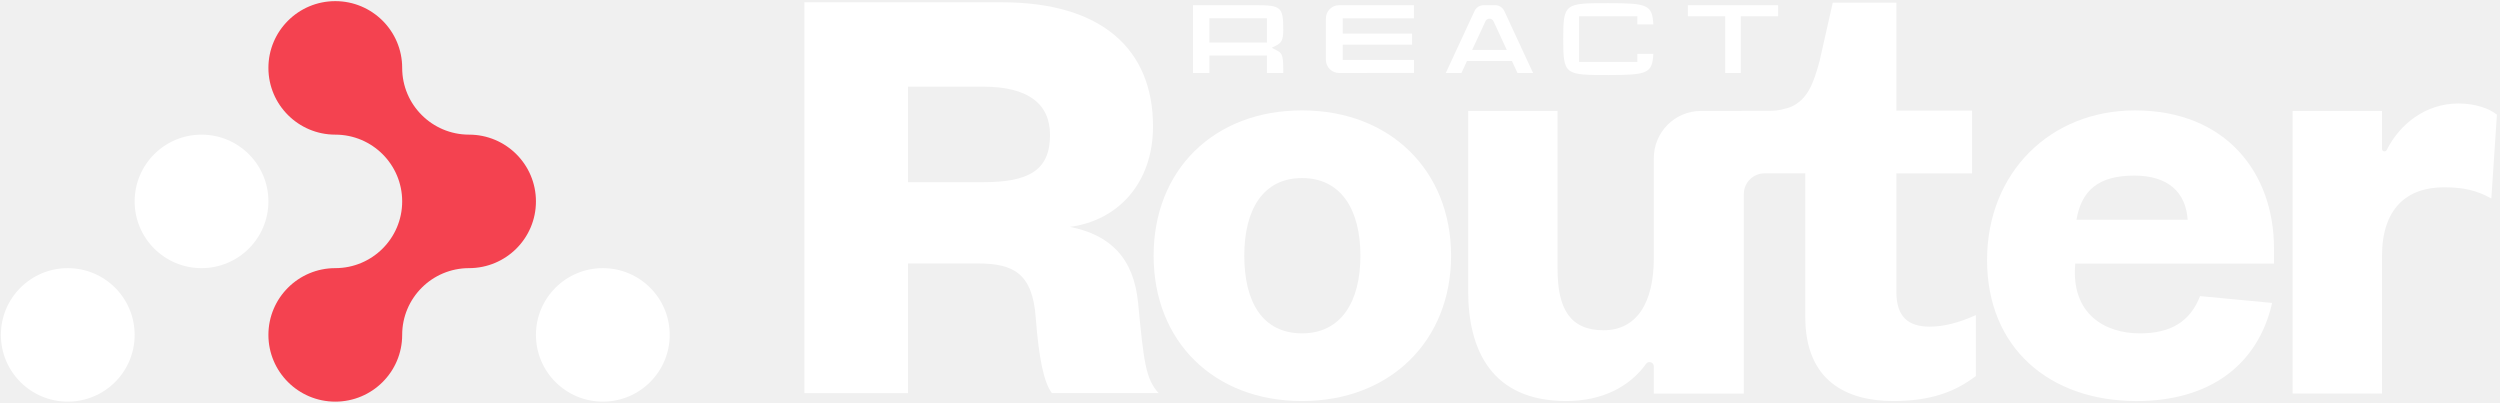
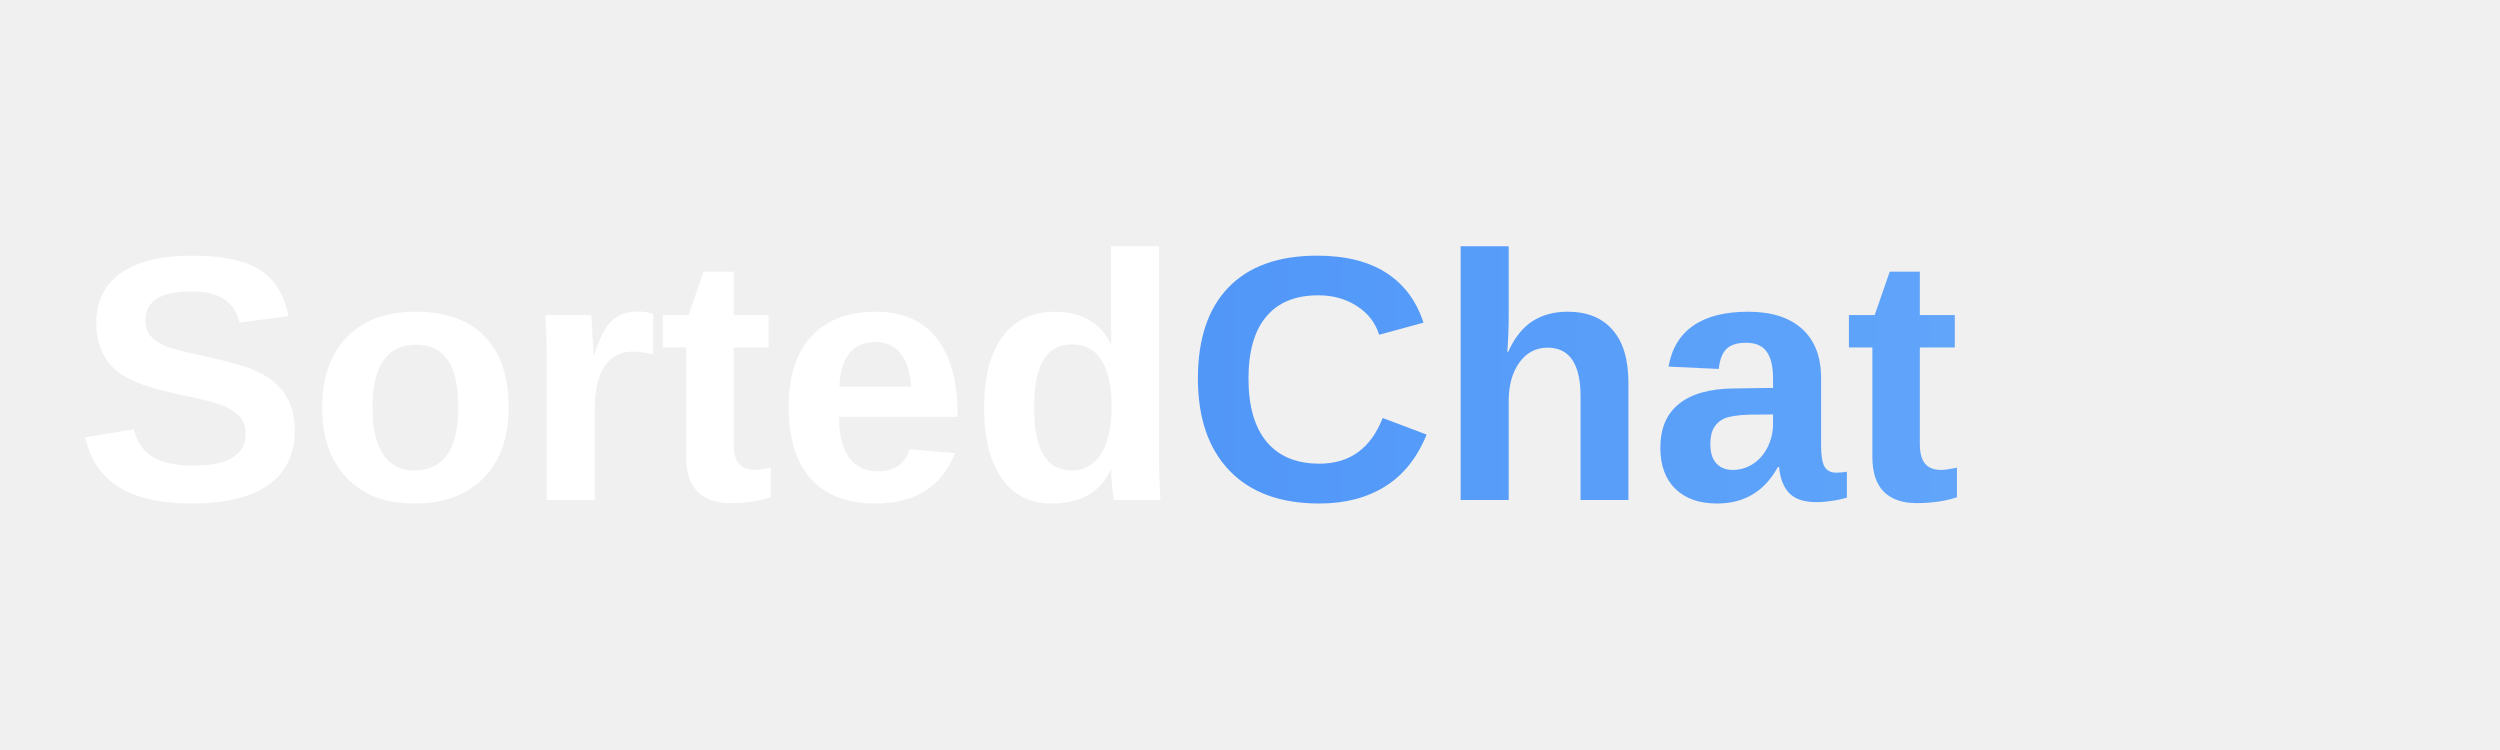
- <svg xmlns="http://www.w3.org/2000/svg" width="1080" height="174" viewBox="0 0 1080 174" fill="none">
-   <path d="M231.527 87C231.527 94.964 228.297 102.173 223.067 107.387C217.837 112.606 210.614 115.835 202.634 115.835C194.654 115.835 187.43 119.059 182.206 124.278C176.977 129.498 173.741 136.707 173.741 144.671C173.741 152.635 170.51 159.844 165.281 165.058C160.051 170.277 152.828 173.507 144.847 173.507C136.867 173.507 129.644 170.277 124.42 165.058C119.19 159.844 115.954 152.635 115.954 144.671C115.954 136.707 119.19 129.498 124.42 124.278C129.644 119.059 136.867 115.835 144.847 115.835C152.828 115.835 160.051 112.606 165.281 107.387C170.51 102.173 173.741 94.964 173.741 87C173.741 71.071 160.808 58.164 144.847 58.164C136.867 58.164 129.644 54.935 124.42 49.715C119.19 44.502 115.954 37.293 115.954 29.329C115.954 21.364 119.19 14.155 124.42 8.936C129.644 3.717 136.867 0.493 144.847 0.493C160.808 0.493 173.741 13.4 173.741 29.329C173.741 37.293 176.977 44.502 182.206 49.715C187.43 54.935 194.654 58.164 202.634 58.164C218.594 58.164 231.527 71.071 231.527 87Z" fill="#F44250" />
-   <path d="M115.954 87C115.954 71.074 103.018 58.164 87.061 58.164C71.104 58.164 58.168 71.074 58.168 87C58.168 102.925 71.104 115.835 87.061 115.835C103.018 115.835 115.954 102.925 115.954 87Z" fill="white" />
-   <path d="M58.168 144.671C58.168 128.745 45.232 115.835 29.274 115.835C13.317 115.835 0.381 128.745 0.381 144.671C0.381 160.596 13.317 173.506 29.274 173.506C45.232 173.506 58.168 160.596 58.168 144.671Z" fill="white" />
-   <path d="M289.314 144.671C289.314 128.745 276.378 115.835 260.42 115.835C244.463 115.835 231.527 128.745 231.527 144.671C231.527 160.596 244.463 173.506 260.42 173.506C276.378 173.506 289.314 160.596 289.314 144.671Z" fill="white" />
-   <g clip-path="url(#clip0_202_2131)">
-     <path d="M562.482 173.247C524.388 173.247 498.363 147.49 498.363 110.468C498.363 73.445 524.388 47.688 562.482 47.688C600.576 47.688 626.869 73.713 626.869 110.468C626.869 147.222 600.576 173.247 562.482 173.247ZM562.482 144.007C579.385 144.007 587.703 130.319 587.703 110.468C587.703 90.617 579.385 76.929 562.482 76.929C545.579 76.929 537.529 90.617 537.529 110.468C537.529 130.319 545.311 144.007 562.482 144.007Z" fill="white" />
-     <path d="M833.64 141.116C824.217 141.116 819.237 136.684 819.237 126.156V74.898H851.928V47.779H819.237V1.155H791.75L786.1 26.198C783.343 36.48 780.82 42.822 773.897 46.082C773.105 46.451 771.129 46.998 769.409 47.388C768.014 47.701 766.596 47.857 765.167 47.857H752.338V47.924H734.832C723.578 47.924 714.445 57.046 714.445 68.311V111.552C714.445 130.599 707.199 142.668 692.719 142.668C678.238 142.668 672.868 133.279 672.868 116.375V47.924H634.249V125.765C634.249 151.254 644.442 173.248 676.63 173.248C691.915 173.248 703.895 167.231 711.096 157.182C712.145 155.72 714.445 156.49 714.445 158.276V170.022H753.332V83.841C753.332 78.895 757.34 74.887 762.286 74.887H779.882V136.952C779.882 164.663 797.89 173.248 817.842 173.248C833.908 173.248 844.436 169.374 853.58 162.441V136.126C846.1 139.453 839.725 141.116 833.629 141.116H833.64Z" fill="white" />
-     <path d="M981.561 130.865C975.387 157.962 954.197 173.258 923.07 173.258C885.243 173.258 858.415 150.18 858.415 112.354C858.415 74.528 885.779 47.699 922.266 47.699C961.699 47.699 982.365 74.796 982.365 107.263V113.884H896.509C894.555 135.711 909.382 144.017 924.409 144.017C937.829 144.017 946.136 138.915 950.434 127.918L981.561 130.865ZM945.075 94.937C944.271 83.136 936.757 75.857 921.998 75.857C906.434 75.857 899.188 82.321 897.045 94.937H945.064H945.075Z" fill="white" />
-     <path d="M1076.24 85.749C1070.06 82.265 1064.17 80.914 1055.85 80.914C1039.75 80.914 1029.02 90.036 1029.02 110.691V170.02H990.393V47.922H1029.02V64.323C1029.02 65.462 1030.54 65.82 1031.05 64.803C1036.68 53.572 1047.91 44.707 1062.03 44.707C1069.27 44.707 1075.45 46.851 1078.66 49.541L1076.25 85.76L1076.24 85.749Z" fill="white" />
-     <path d="M547.32 31.535V23.998H522.457V31.535H515.378V2.238H542.14C553.562 2.238 554.365 2.953 554.365 13.124C554.365 17.411 553.472 18.561 551.329 19.655L549.408 20.638L551.317 21.643C553.595 22.837 554.365 23.239 554.365 30.027V31.535H547.332H547.32ZM522.457 18.36H547.32V7.888H522.457V18.349V18.36Z" fill="white" />
-     <path d="M578.493 2.238H610.826V7.91H580.067V14.508H610.011V19.287H580.067V25.896H610.837V31.501L578.504 31.535C575.344 31.535 572.787 28.978 572.787 25.829V7.955C572.787 4.806 575.344 2.249 578.493 2.249V2.238Z" fill="white" />
-     <path d="M655.562 31.535L653.151 26.343H633.746L631.335 31.535H624.58L637.006 4.75C637.71 3.221 639.262 2.238 640.936 2.238H645.927C647.613 2.238 649.154 3.221 649.857 4.75L662.283 31.535H655.529H655.562ZM643.46 8.066C642.712 8.066 642.053 8.491 641.729 9.172L635.968 21.576H650.94L645.19 9.172C644.878 8.491 644.208 8.066 643.46 8.066Z" fill="white" />
-     <path d="M694.862 32.415C676.05 32.415 675.313 32.415 675.313 16.885C675.313 1.355 676.05 1.366 694.862 1.366C711.721 1.366 713.764 2.07 714.244 10.533H707.333V7.016H682.168V26.766H707.333V23.271H714.244C713.775 31.712 711.721 32.415 694.862 32.415Z" fill="white" />
-     <path d="M745.282 31.535V7.028H729.16V2.238H768.147V7.028H752.025V31.535H745.282Z" fill="white" />
-     <path d="M454.419 169.819C450.935 165.264 448.792 154.814 447.452 137.397C446.112 118.104 437.806 113.817 422.532 113.817H392.254V169.83H347.494V0.986H432.715C476.391 0.986 498.106 21.619 498.106 54.588C498.106 79.24 482.833 95.317 462.201 98.008C479.618 101.491 489.8 111.405 491.675 130.966C494.087 156.154 494.891 163.656 500.518 169.819H454.419ZM424.676 78.704C443.969 78.704 453.615 73.881 453.615 58.34C453.615 44.674 443.969 37.439 424.676 37.439H392.254V78.715H424.676V78.704Z" fill="white" />
-   </g>
+ <svg xmlns="http://www.w3.org/2000/svg" width="200" height="60" viewBox="0 0 200 60">
  <defs>
-     <clipPath id="clip0_202_2131">
-       <rect width="731.156" height="172.261" fill="white" transform="translate(347.494 0.986328)" />
-     </clipPath>
+     <linearGradient id="gradient" x1="0%" y1="0%" x2="100%" y2="0%">
+       <stop offset="0%" style="stop-color:#3b82f6;stop-opacity:1" />
+       <stop offset="100%" style="stop-color:#60a5fa;stop-opacity:1" />
+     </linearGradient>
  </defs>
+   <text x="6" y="40" font-family="Arial, sans-serif" font-size="28" font-weight="bold" fill="white">
+     Sorted<tspan fill="url(#gradient)">Chat</tspan>
+   </text>
</svg>
